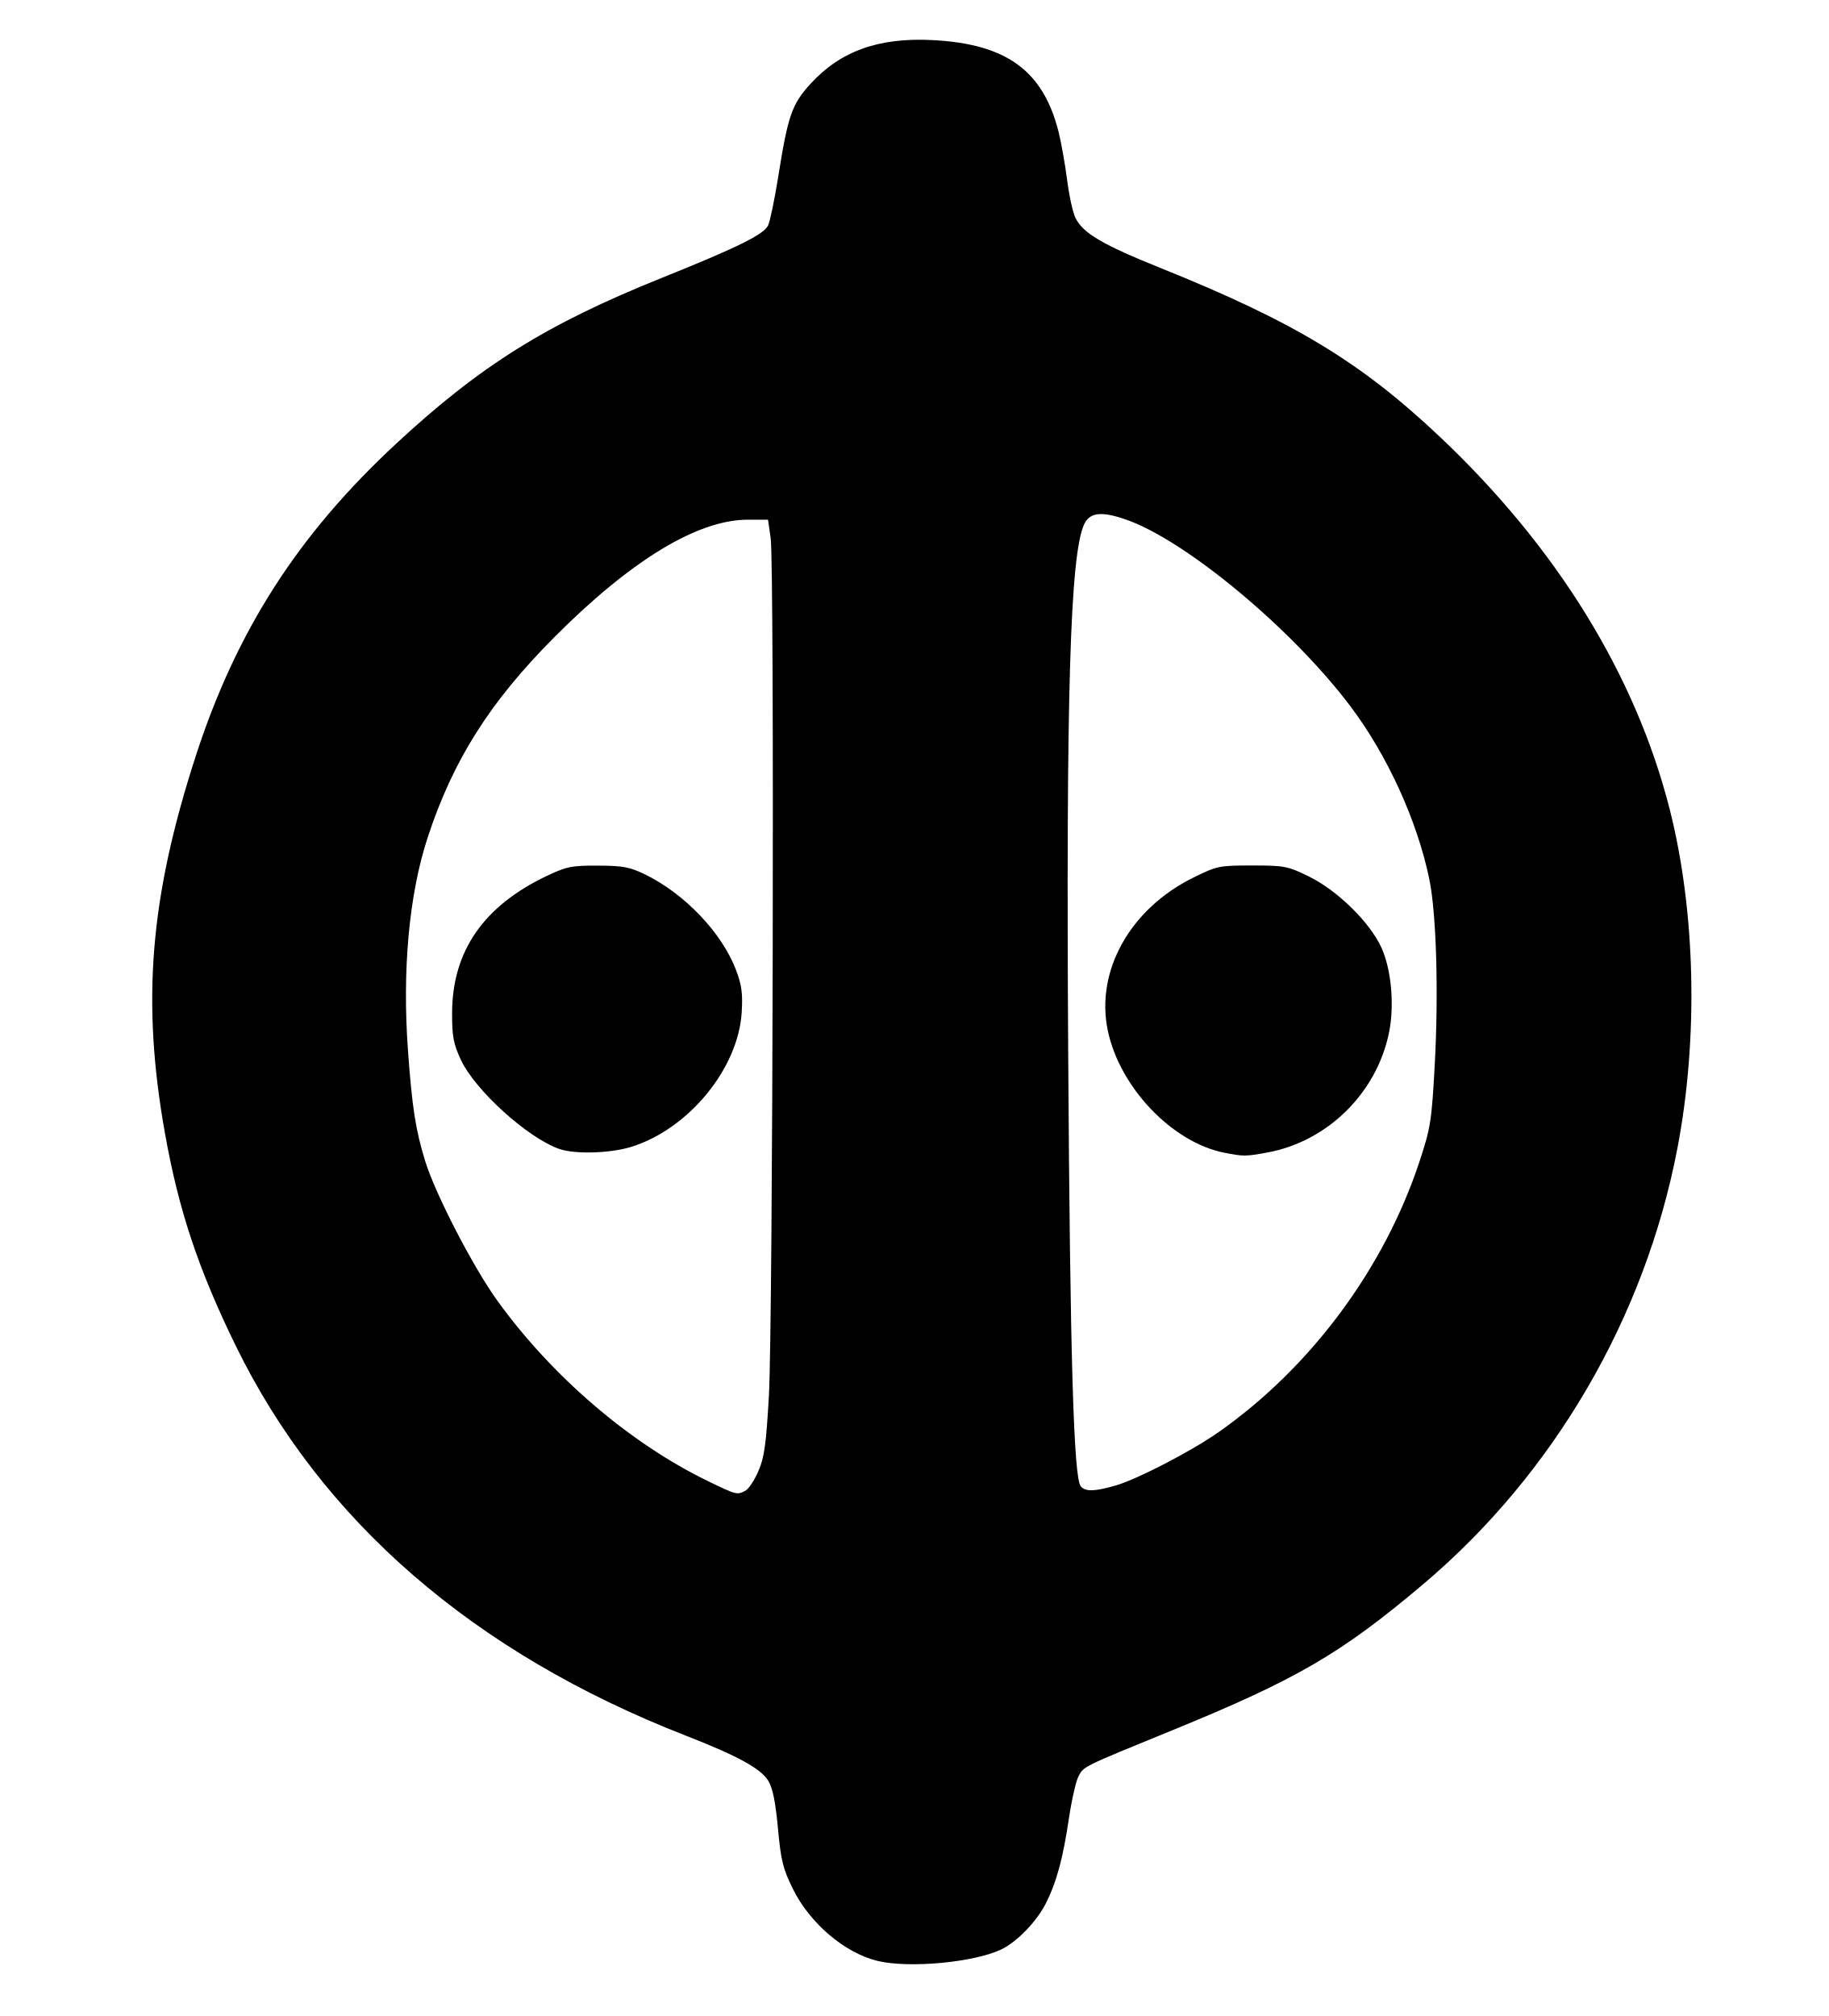
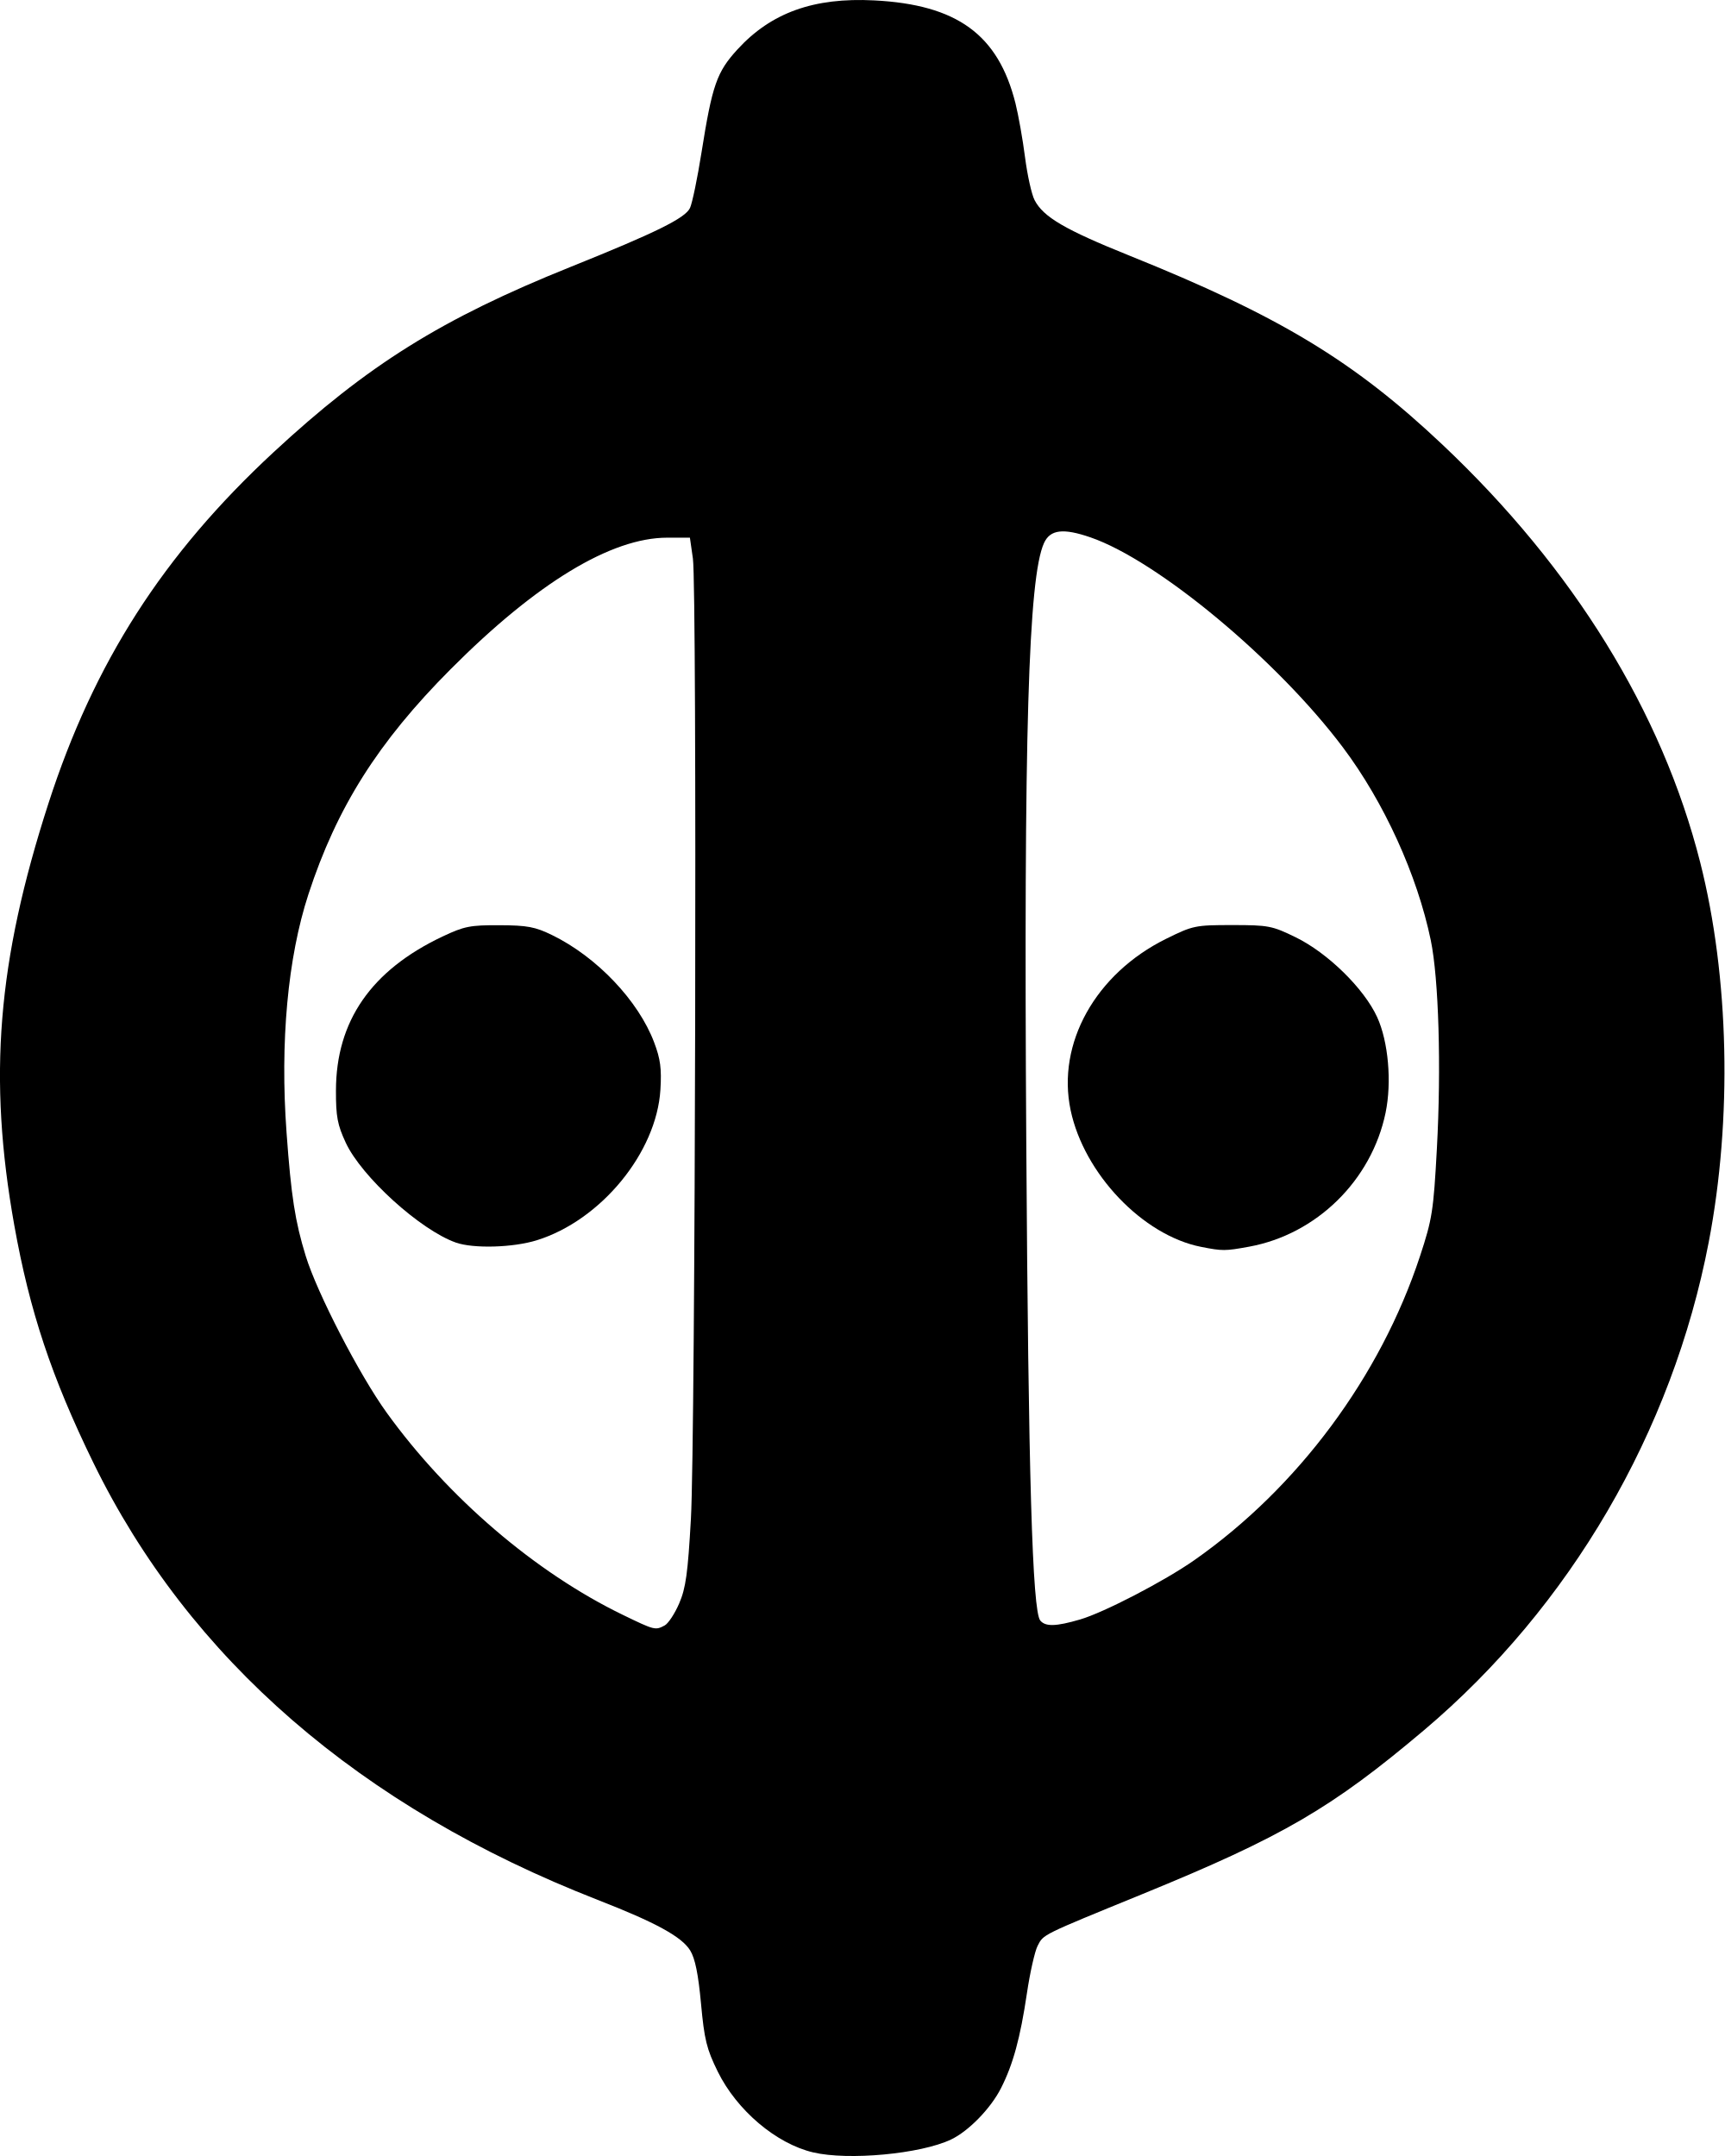
- <svg xmlns="http://www.w3.org/2000/svg" xmlns:ns1="http://vectornator.io" height="100%" stroke-miterlimit="10" style="fill-rule:nonzero;clip-rule:evenodd;stroke-linecap:round;stroke-linejoin:round;" version="1.1" viewBox="0 0 268.621 296.124" width="100%" xml:space="preserve">
-   <defs />
-   <g id="Untitled" ns1:layerName="Untitled">
-     <path d="M179.809 169.316C172.17 167.805 164.468 159.728 162.715 151.39C160.877 142.653 165.978 133.505 175.239 128.928C178.755 127.19 179.053 127.128 183.912 127.128C188.657 127.128 189.133 127.22 192.228 128.733C196.431 130.787 201.188 135.449 202.902 139.193C204.371 142.403 204.841 147.725 204.008 151.736C202.167 160.603 194.955 167.681 186.115 169.296C182.961 169.872 182.624 169.873 179.809 169.316C179.809 169.316 179.809 169.316 179.809 169.316Z" fill="#000000" fill-rule="nonzero" opacity="1" stroke="none" ns1:layerName="path" />
-     <path d="M128.964 288.048C124.12 286.906 118.962 282.536 116.458 277.451C114.997 274.486 114.699 273.276 114.262 268.536C113.904 264.655 113.489 262.618 112.842 261.569C111.731 259.767 108.332 257.908 100.714 254.937C69.573 242.792 47.158 223.356 34.591 197.605C29.118 186.389 26.246 177.759 24.231 166.474C20.775 147.113 22.007 131.916 28.713 111.171C34.688 92.689 43.74 78.567 58.212 65.147C70.583 53.675 80.282 47.62 97.137 40.845C108.356 36.336 112.217 34.43 112.822 33.101C113.118 32.452 113.792 29.199 114.321 25.871C115.732 16.985 116.321 15.295 119.036 12.324C123.449 7.496 129.054 5.483 136.96 5.889C147.837 6.447 153.22 10.367 155.485 19.378C155.876 20.933 156.441 24.118 156.741 26.456C157.041 28.794 157.603 31.32 157.99 32.069C159.14 34.293 161.965 35.947 170.436 39.356C190.081 47.263 199.827 53.15 211.47 64.144C228.641 80.356 240.25 99.172 245.253 118.904C249.058 133.909 249.476 152.536 246.369 168.715C241.602 193.543 228.216 216.493 209.057 232.682C196.955 242.909 190.498 246.669 172.184 254.156C158.782 259.634 159.181 259.437 158.392 260.963C158.021 261.68 157.389 264.482 156.987 267.19C156.117 273.05 155.175 276.501 153.594 279.62C152.244 282.285 149.343 285.265 147.033 286.362C143.046 288.253 133.584 289.136 128.964 288.048L128.964 288.048ZM109.502 218.955C109.972 218.703 110.829 217.401 111.405 216.061C112.27 214.051 112.538 212.105 112.939 204.953C113.526 194.49 113.756 82.974 113.199 79.078L112.807 76.336L109.834 76.336C102.477 76.336 92.698 82.274 81.437 93.579C71.925 103.129 66.521 111.683 62.793 123.091C60.081 131.39 59.063 142.479 59.924 154.324C60.534 162.703 61.043 165.98 62.444 170.528C63.939 175.378 69.463 186.073 73.033 191.028C81.07 202.183 92.548 212.015 104.027 217.577C108.193 219.595 108.27 219.614 109.502 218.955C109.502 218.955 109.502 218.955 109.502 218.955ZM163.939 218.181C167.07 217.269 174.997 213.155 178.929 210.401C192.519 200.884 203.327 186.323 208.524 170.528C210.123 165.671 210.286 164.628 210.732 156.459C211.317 145.751 210.978 134.164 209.933 129.115C208.166 120.584 203.811 111.019 198.427 103.845C189.839 92.402 174.143 79.339 165.328 76.296C161.738 75.058 160.037 75.266 159.228 77.043C157.173 81.553 156.566 102.085 156.903 155.744C157.175 199.159 157.7 217.063 158.737 218.313C159.418 219.134 160.789 219.099 163.939 218.181L163.939 218.181Z" fill="#000000" fill-rule="nonzero" opacity="1" stroke="none" ns1:layerName="path" />
-     <path d="M82.114 168.753C77.448 167.098 69.763 160.125 67.691 155.667C66.6 153.321 66.397 152.243 66.403 148.828C66.417 139.724 71.023 133.06 80.363 128.636C83.218 127.283 83.986 127.13 87.837 127.148C91.5 127.164 92.514 127.355 94.753 128.447C100.596 131.299 106.056 137.043 108.12 142.512C108.945 144.696 109.111 145.952 108.94 148.711C108.43 156.959 101.143 165.836 92.733 168.454C89.62 169.423 84.415 169.569 82.114 168.753Z" fill="#000000" fill-rule="nonzero" opacity="1" stroke="none" ns1:layerName="path" />
-   </g>
+ <svg xmlns="http://www.w3.org/2000/svg" viewBox="70.27 22.2 373.39 466.88" style="fill:black; background-color: transparent;fill-opacity:1; width:1em; vertical-align: calc(-1em*0.25);">
+   <path d="M330.313 292.203c-12.614-2.5-25.333-15.836-28.231-29.61-3.035-14.429 5.39-29.538 20.684-37.097 5.808-2.871 6.3-2.973 14.324-2.973 7.84 0 8.62.153 13.734 2.649 6.942 3.394 14.797 11.094 17.63 17.277 2.429 5.301 3.202 14.094 1.827 20.719-3.039 14.644-14.953 26.332-29.55 29-5.211.953-5.766.953-10.418.035Zm0 0" />
+   <path d="M246.34 488.3c-8.004-1.882-16.52-9.1-20.66-17.5-2.41-4.902-2.903-6.898-3.625-14.726-.59-6.41-1.278-9.773-2.344-11.508-1.836-2.976-7.45-6.046-20.031-10.953-51.43-20.058-88.453-52.16-109.211-94.687-9.04-18.528-13.781-32.781-17.11-51.418-5.707-31.98-3.671-57.078 7.403-91.34 9.867-30.523 24.82-53.852 48.718-76.016 20.434-18.945 36.454-28.945 64.293-40.136 18.528-7.446 24.907-10.594 25.903-12.79.492-1.074 1.605-6.445 2.476-11.94 2.332-14.677 3.305-17.47 7.79-22.376 7.285-7.972 16.546-11.297 29.601-10.625 17.965.922 26.855 7.395 30.598 22.274.644 2.57 1.578 7.832 2.074 11.695.496 3.86 1.422 8.031 2.062 9.27 1.899 3.671 6.567 6.406 20.555 12.035 32.45 13.058 48.543 22.78 67.773 40.937 28.36 26.777 47.536 57.856 55.797 90.442 6.286 24.785 6.977 55.55 1.844 82.273-7.875 41.004-29.984 78.906-61.625 105.644-19.988 16.891-30.656 23.102-60.898 35.47-22.137 9.046-21.477 8.722-22.782 11.241-.613 1.184-1.656 5.813-2.32 10.286-1.437 9.675-2.992 15.378-5.605 20.527-2.227 4.402-7.02 9.324-10.836 11.137-6.582 3.125-22.211 4.582-29.84 2.785Zm-32.145-114.113c.774-.417 2.192-2.57 3.14-4.78 1.43-3.321 1.872-6.536 2.536-18.348.969-17.282 1.348-201.461.43-207.895l-.649-4.531h-4.91c-12.152 0-28.3 9.808-46.898 28.48-15.711 15.774-24.637 29.903-30.793 48.742-4.48 13.708-6.164 32.024-4.738 51.583 1.003 13.843 1.847 19.253 4.16 26.765 2.468 8.012 11.593 25.676 17.488 33.86 13.273 18.421 32.23 34.66 51.191 43.847 6.88 3.332 7.008 3.363 9.043 2.277Zm89.907-1.28c5.171-1.505 18.265-8.302 24.757-12.848 22.446-15.72 40.297-39.77 48.883-65.856 2.64-8.023 2.91-9.746 3.645-23.238.965-17.684.406-36.82-1.32-45.16-2.919-14.09-10.11-29.887-19.005-41.735-14.183-18.902-40.105-40.476-54.667-45.5-5.926-2.047-8.735-1.703-10.075 1.23-3.39 7.45-4.394 41.364-3.836 129.985.45 71.707 1.313 101.277 3.028 103.34 1.125 1.355 3.386 1.3 8.59-.219Zm0 0" />
+   <path d="M168.96 291.273c-7.706-2.734-20.398-14.25-23.823-21.617-1.801-3.875-2.137-5.652-2.125-11.293.02-15.039 7.629-26.043 23.054-33.351 4.72-2.23 5.985-2.485 12.348-2.457 6.047.027 7.723.343 11.418 2.148 9.652 4.707 18.672 14.195 22.078 23.23 1.363 3.606 1.637 5.68 1.356 10.239-.84 13.621-12.88 28.281-26.766 32.605-5.145 1.602-13.738 1.844-17.54.496Zm0 0" />
</svg>
